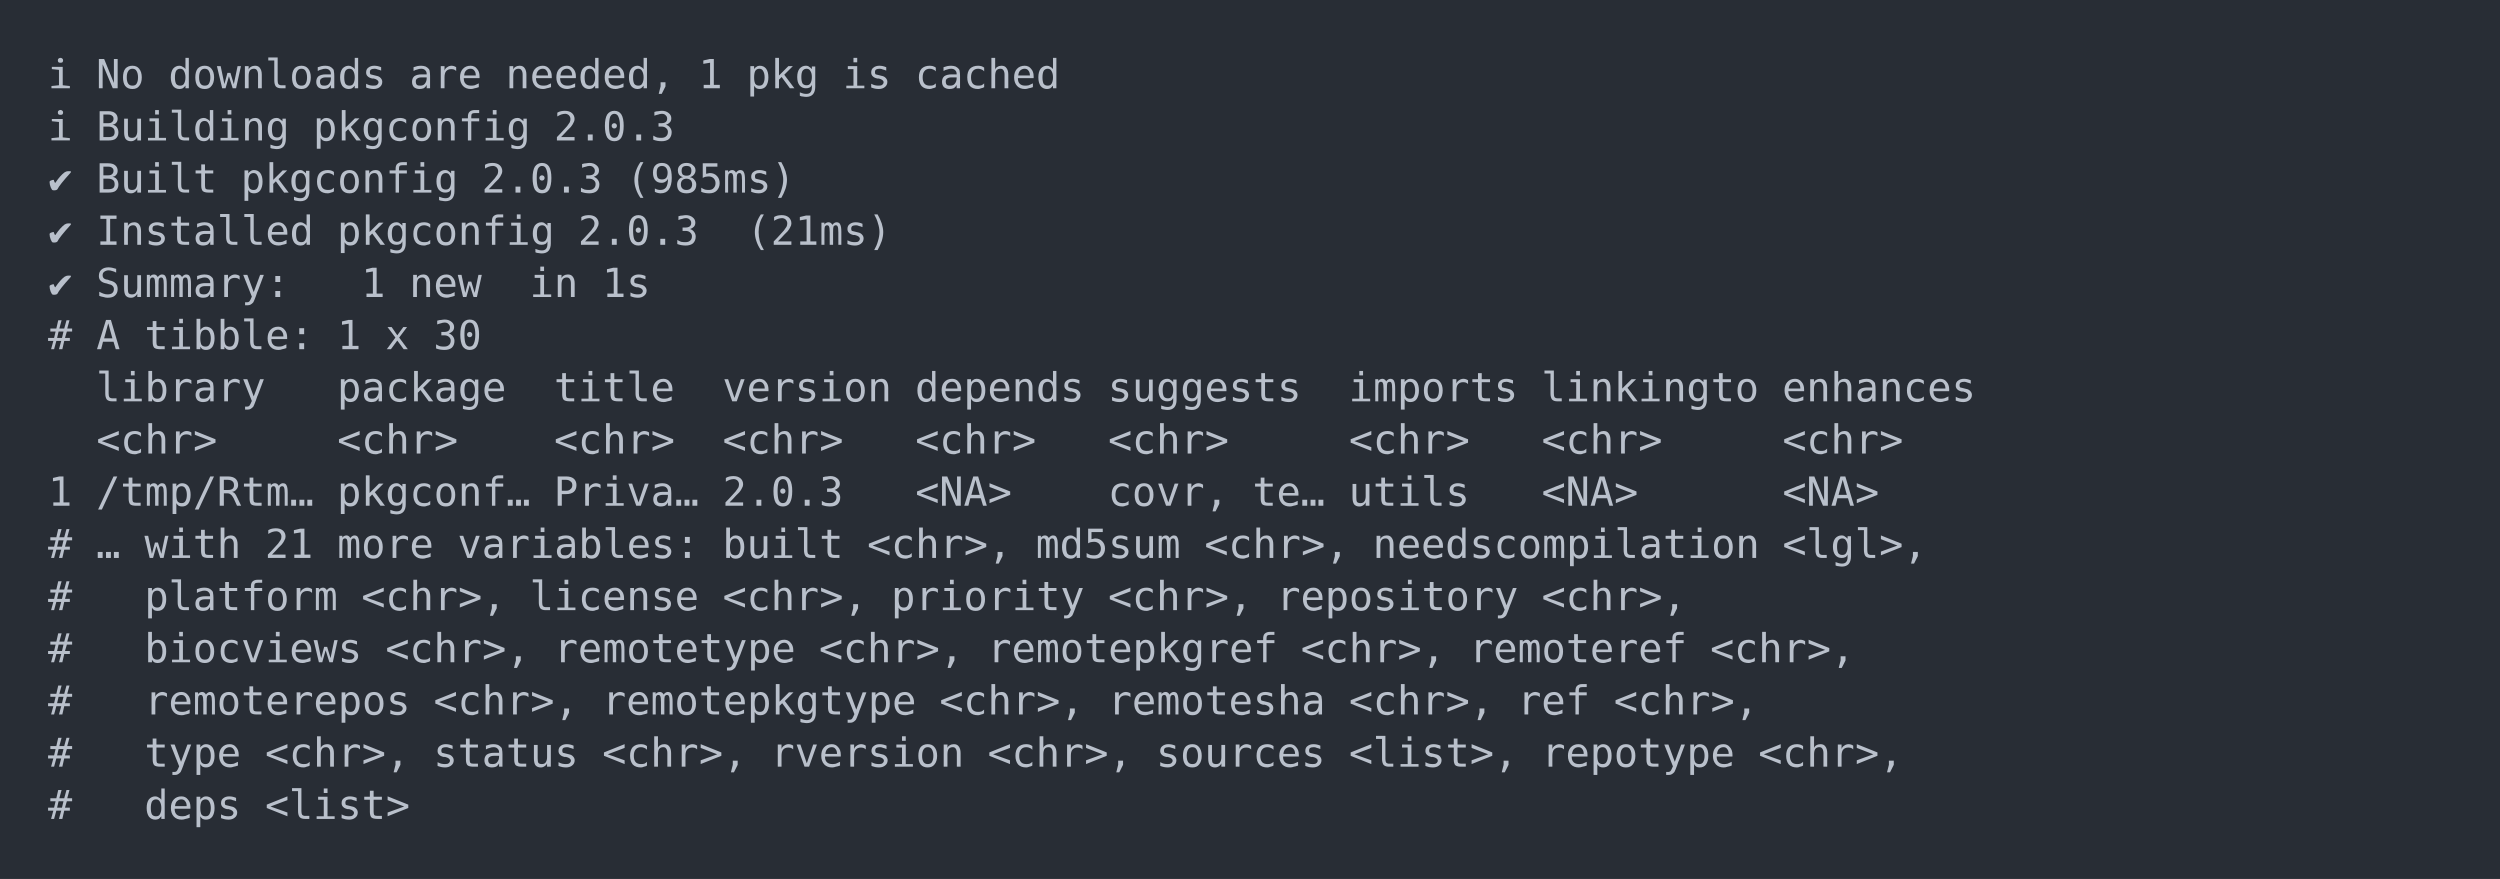
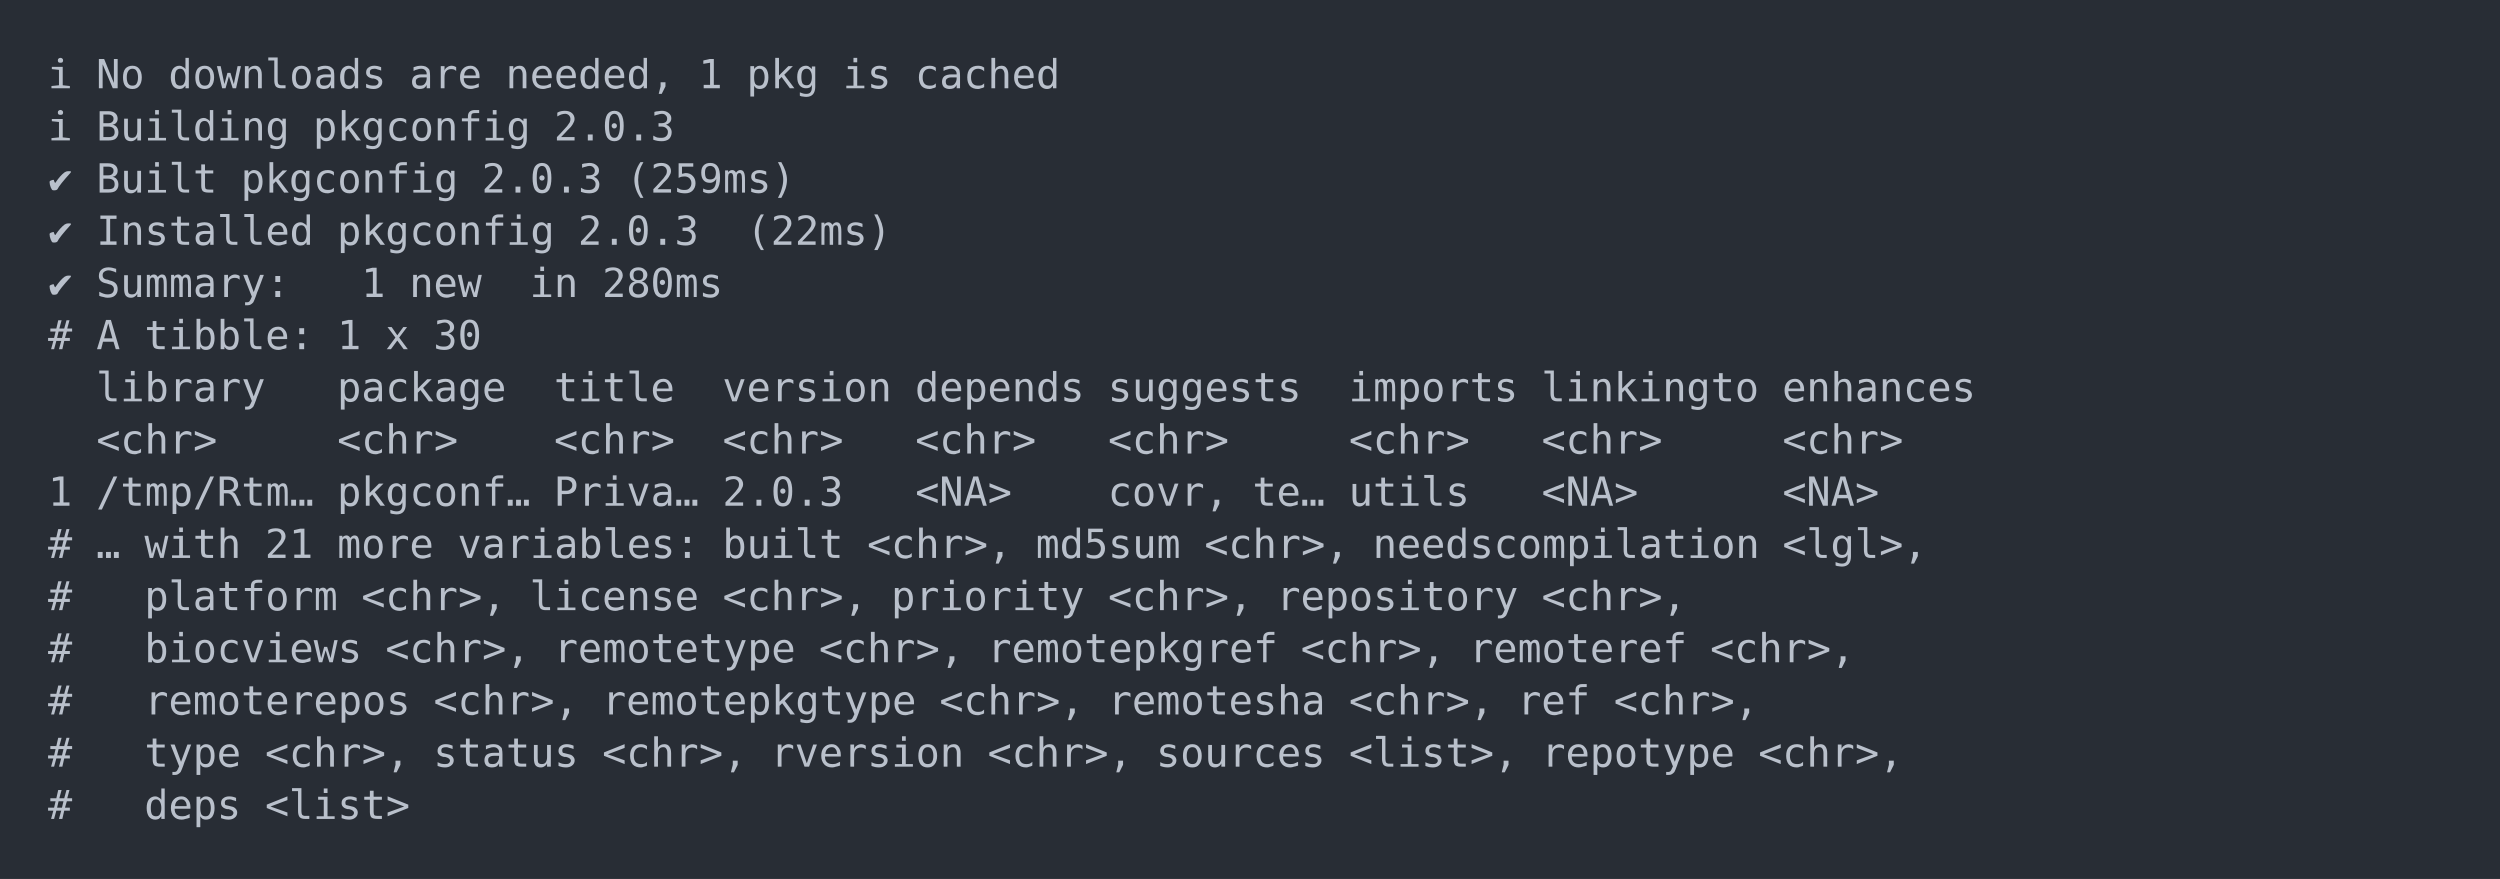
<svg xmlns="http://www.w3.org/2000/svg" xmlns:xlink="http://www.w3.org/1999/xlink" width="1040" height="365.65">
  <rect width="1040" height="365.65" rx="0" ry="0" class="a" />
  <svg height="325.65" viewBox="0 0 100 32.565" width="1000" x="20" y="20">
    <style>.a{fill:rgb(40,45,53)}.b{font-family:'Fira Code',Monaco,Consolas,Menlo,'Bitstream Vera Sans Mono','Powerline Symbols',monospace}.c{fill:transparent}.d{fill:rgb(185,192,203);white-space:pre}</style>
    <g font-family="'Fira Code',Monaco,Consolas,Menlo,'Bitstream Vera Sans Mono','Powerline Symbols',monospace" font-size="1.67" class="b">
      <defs>
        <symbol id="a">
          <rect height="16" width="100" x="0" y="0" class="c" />
        </symbol>
      </defs>
      <rect height="32.565" width="100" class="a" />
      <svg x="0" y="0" width="100">
        <svg x="0">
          <use xlink:href="#a" />
          <text x="0" y="1.67" class="d">ℹ</text>
          <text x="2.004" y="1.67" class="d">No</text>
          <text x="5.01" y="1.67" class="d">downloads</text>
          <text x="15.03" y="1.67" class="d">are</text>
          <text x="19.038" y="1.67" class="d">needed,</text>
          <text x="27.054" y="1.67" class="d">1</text>
          <text x="29.058" y="1.67" class="d">pkg</text>
          <text x="33.066" y="1.67" class="d">is</text>
          <text x="36.072" y="1.67" class="d">cached</text>
          <text x="0" y="3.841" class="d">ℹ</text>
          <text x="2.004" y="3.841" class="d">Building</text>
          <text x="11.022" y="3.841" class="d">pkgconfig</text>
          <text x="21.042" y="3.841" class="d">2.0.3</text>
          <text x="0" y="6.012" class="d">✔</text>
          <text x="2.004" y="6.012" class="d">Built</text>
          <text x="8.016" y="6.012" class="d">pkgconfig</text>
          <text x="18.036" y="6.012" class="d">2.0.3</text>
-           <text x="24.048" y="6.012" class="d">(985ms)</text>
+           <text x="24.048" y="6.012" class="d">(259ms)</text>
          <text x="0" y="8.183" class="d">✔</text>
          <text x="2.004" y="8.183" class="d">Installed</text>
          <text x="12.024" y="8.183" class="d">pkgconfig</text>
          <text x="22.044" y="8.183" class="d">2.0.3</text>
-           <text x="29.058" y="8.183" class="d">(21ms)</text>
+           <text x="29.058" y="8.183" class="d">(22ms)</text>
          <text x="0" y="10.354" class="d">✔</text>
          <text x="2.004" y="10.354" class="d">Summary:</text>
          <text x="13.026" y="10.354" class="d">1</text>
          <text x="15.03" y="10.354" class="d">new</text>
          <text x="20.04" y="10.354" class="d">in</text>
-           <text x="23.046" y="10.354" class="d">1s</text>
+           <text x="23.046" y="10.354" class="d">280ms</text>
          <text x="0" y="12.525" class="d">#</text>
          <text x="2.004" y="12.525" class="d">A</text>
          <text x="4.008" y="12.525" class="d">tibble:</text>
          <text x="12.024" y="12.525" class="d">1</text>
          <text x="14.028" y="12.525" class="d">x</text>
          <text x="16.032" y="12.525" class="d">30</text>
          <text x="2.004" y="14.696" class="d">library</text>
          <text x="12.024" y="14.696" class="d">package</text>
          <text x="21.042" y="14.696" class="d">title</text>
          <text x="28.056" y="14.696" class="d">version</text>
          <text x="36.072" y="14.696" class="d">depends</text>
          <text x="44.088" y="14.696" class="d">suggests</text>
          <text x="54.108" y="14.696" class="d">imports</text>
          <text x="62.124" y="14.696" class="d">linkingto</text>
          <text x="72.144" y="14.696" class="d">enhances</text>
          <text x="2.004" y="16.867" class="d">&lt;chr&gt;</text>
          <text x="12.024" y="16.867" class="d">&lt;chr&gt;</text>
          <text x="21.042" y="16.867" class="d">&lt;chr&gt;</text>
          <text x="28.056" y="16.867" class="d">&lt;chr&gt;</text>
          <text x="36.072" y="16.867" class="d">&lt;chr&gt;</text>
          <text x="44.088" y="16.867" class="d">&lt;chr&gt;</text>
          <text x="54.108" y="16.867" class="d">&lt;chr&gt;</text>
          <text x="62.124" y="16.867" class="d">&lt;chr&gt;</text>
          <text x="72.144" y="16.867" class="d">&lt;chr&gt;</text>
          <text x="0" y="19.038" class="d">1</text>
          <text x="2.004" y="19.038" class="d">/tmp/Rtm…</text>
          <text x="12.024" y="19.038" class="d">pkgconf…</text>
          <text x="21.042" y="19.038" class="d">Priva…</text>
          <text x="28.056" y="19.038" class="d">2.0.3</text>
          <text x="36.072" y="19.038" class="d">&lt;NA&gt;</text>
          <text x="44.088" y="19.038" class="d">covr,</text>
          <text x="50.1" y="19.038" class="d">te…</text>
          <text x="54.108" y="19.038" class="d">utils</text>
          <text x="62.124" y="19.038" class="d">&lt;NA&gt;</text>
          <text x="72.144" y="19.038" class="d">&lt;NA&gt;</text>
          <text x="0" y="21.209" class="d">#</text>
          <text x="2.004" y="21.209" class="d">…</text>
          <text x="4.008" y="21.209" class="d">with</text>
          <text x="9.018" y="21.209" class="d">21</text>
          <text x="12.024" y="21.209" class="d">more</text>
          <text x="17.034" y="21.209" class="d">variables:</text>
          <text x="28.056" y="21.209" class="d">built</text>
          <text x="34.068" y="21.209" class="d">&lt;chr&gt;,</text>
          <text x="41.082" y="21.209" class="d">md5sum</text>
          <text x="48.096" y="21.209" class="d">&lt;chr&gt;,</text>
          <text x="55.11" y="21.209" class="d">needscompilation</text>
          <text x="72.144" y="21.209" class="d">&lt;lgl&gt;,</text>
          <text x="0" y="23.38" class="d">#</text>
          <text x="4.008" y="23.38" class="d">platform</text>
          <text x="13.026" y="23.38" class="d">&lt;chr&gt;,</text>
          <text x="20.04" y="23.38" class="d">license</text>
          <text x="28.056" y="23.38" class="d">&lt;chr&gt;,</text>
          <text x="35.07" y="23.38" class="d">priority</text>
          <text x="44.088" y="23.38" class="d">&lt;chr&gt;,</text>
          <text x="51.102" y="23.38" class="d">repository</text>
          <text x="62.124" y="23.38" class="d">&lt;chr&gt;,</text>
          <text x="0" y="25.551" class="d">#</text>
          <text x="4.008" y="25.551" class="d">biocviews</text>
          <text x="14.028" y="25.551" class="d">&lt;chr&gt;,</text>
          <text x="21.042" y="25.551" class="d">remotetype</text>
          <text x="32.064" y="25.551" class="d">&lt;chr&gt;,</text>
          <text x="39.078" y="25.551" class="d">remotepkgref</text>
          <text x="52.104" y="25.551" class="d">&lt;chr&gt;,</text>
          <text x="59.118" y="25.551" class="d">remoteref</text>
          <text x="69.138" y="25.551" class="d">&lt;chr&gt;,</text>
          <text x="0" y="27.722" class="d">#</text>
          <text x="4.008" y="27.722" class="d">remoterepos</text>
          <text x="16.032" y="27.722" class="d">&lt;chr&gt;,</text>
          <text x="23.046" y="27.722" class="d">remotepkgtype</text>
          <text x="37.074" y="27.722" class="d">&lt;chr&gt;,</text>
          <text x="44.088" y="27.722" class="d">remotesha</text>
          <text x="54.108" y="27.722" class="d">&lt;chr&gt;,</text>
          <text x="61.122" y="27.722" class="d">ref</text>
          <text x="65.13" y="27.722" class="d">&lt;chr&gt;,</text>
          <text x="0" y="29.893" class="d">#</text>
          <text x="4.008" y="29.893" class="d">type</text>
          <text x="9.018" y="29.893" class="d">&lt;chr&gt;,</text>
          <text x="16.032" y="29.893" class="d">status</text>
          <text x="23.046" y="29.893" class="d">&lt;chr&gt;,</text>
          <text x="30.06" y="29.893" class="d">rversion</text>
          <text x="39.078" y="29.893" class="d">&lt;chr&gt;,</text>
          <text x="46.092" y="29.893" class="d">sources</text>
          <text x="54.108" y="29.893" class="d">&lt;list&gt;,</text>
          <text x="62.124" y="29.893" class="d">repotype</text>
          <text x="71.142" y="29.893" class="d">&lt;chr&gt;,</text>
          <text x="0" y="32.064" class="d">#</text>
          <text x="4.008" y="32.064" class="d">deps</text>
          <text x="9.018" y="32.064" class="d">&lt;list&gt;</text>
        </svg>
      </svg>
    </g>
  </svg>
</svg>
